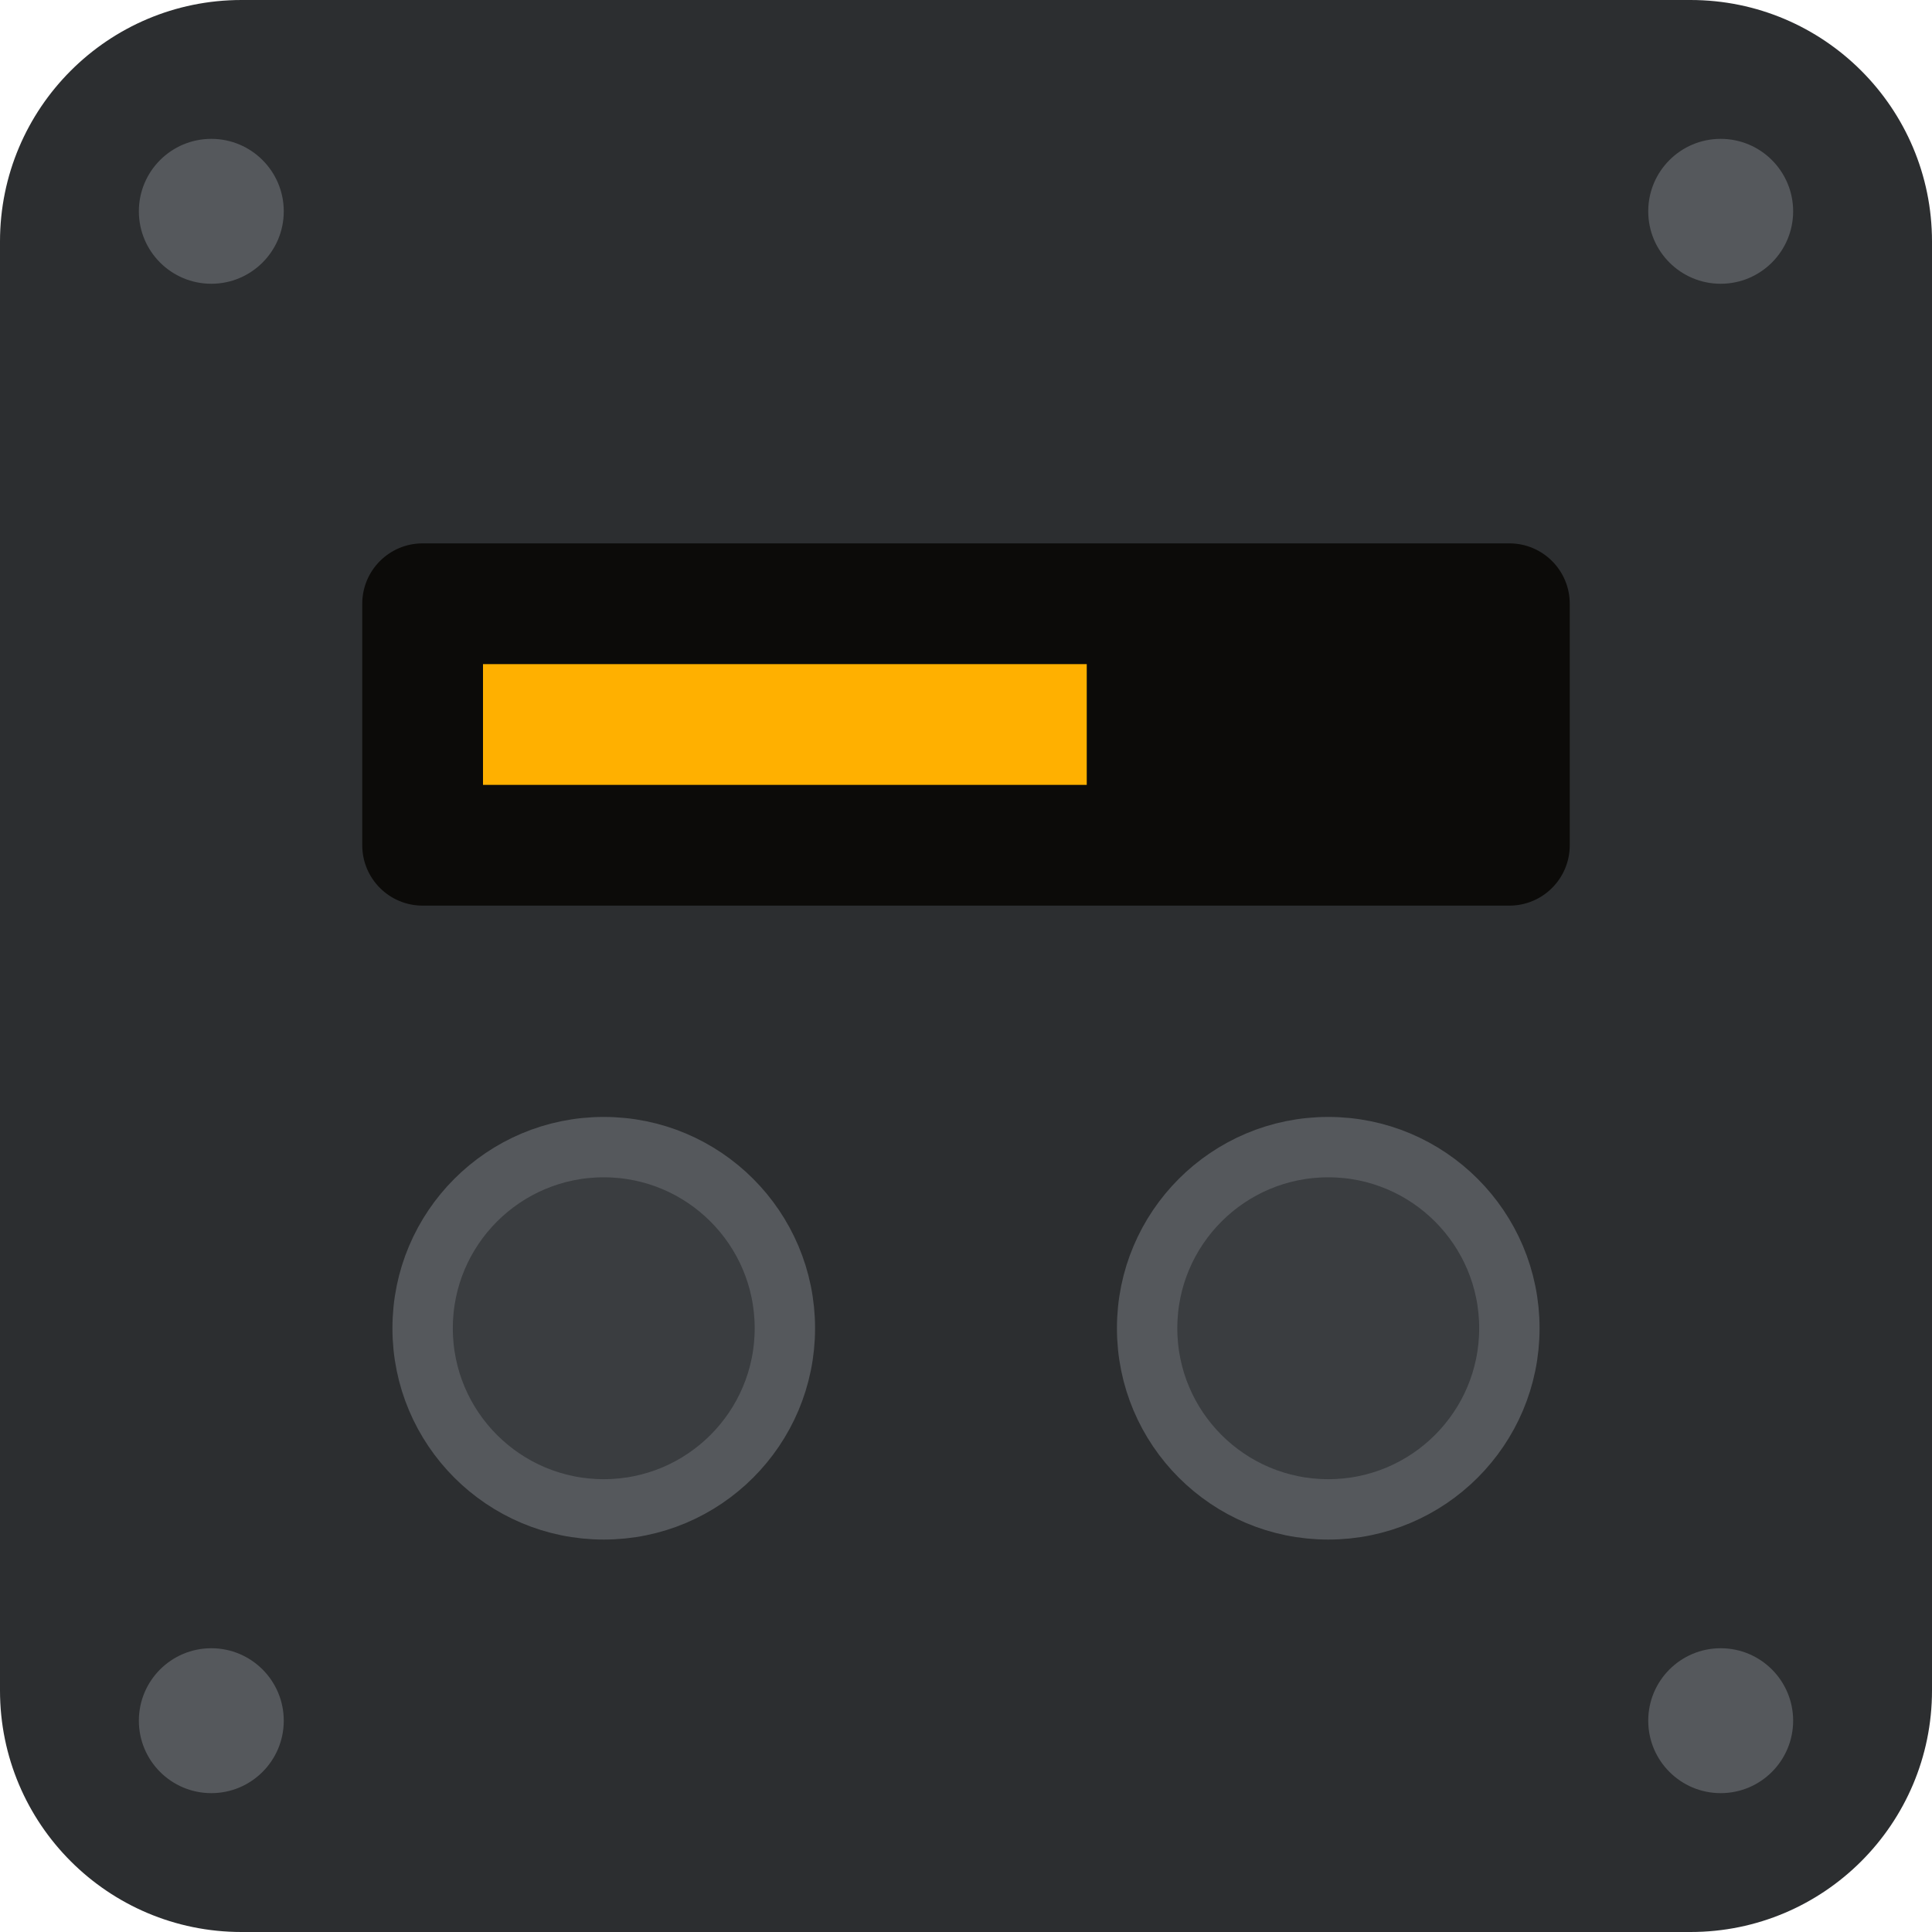
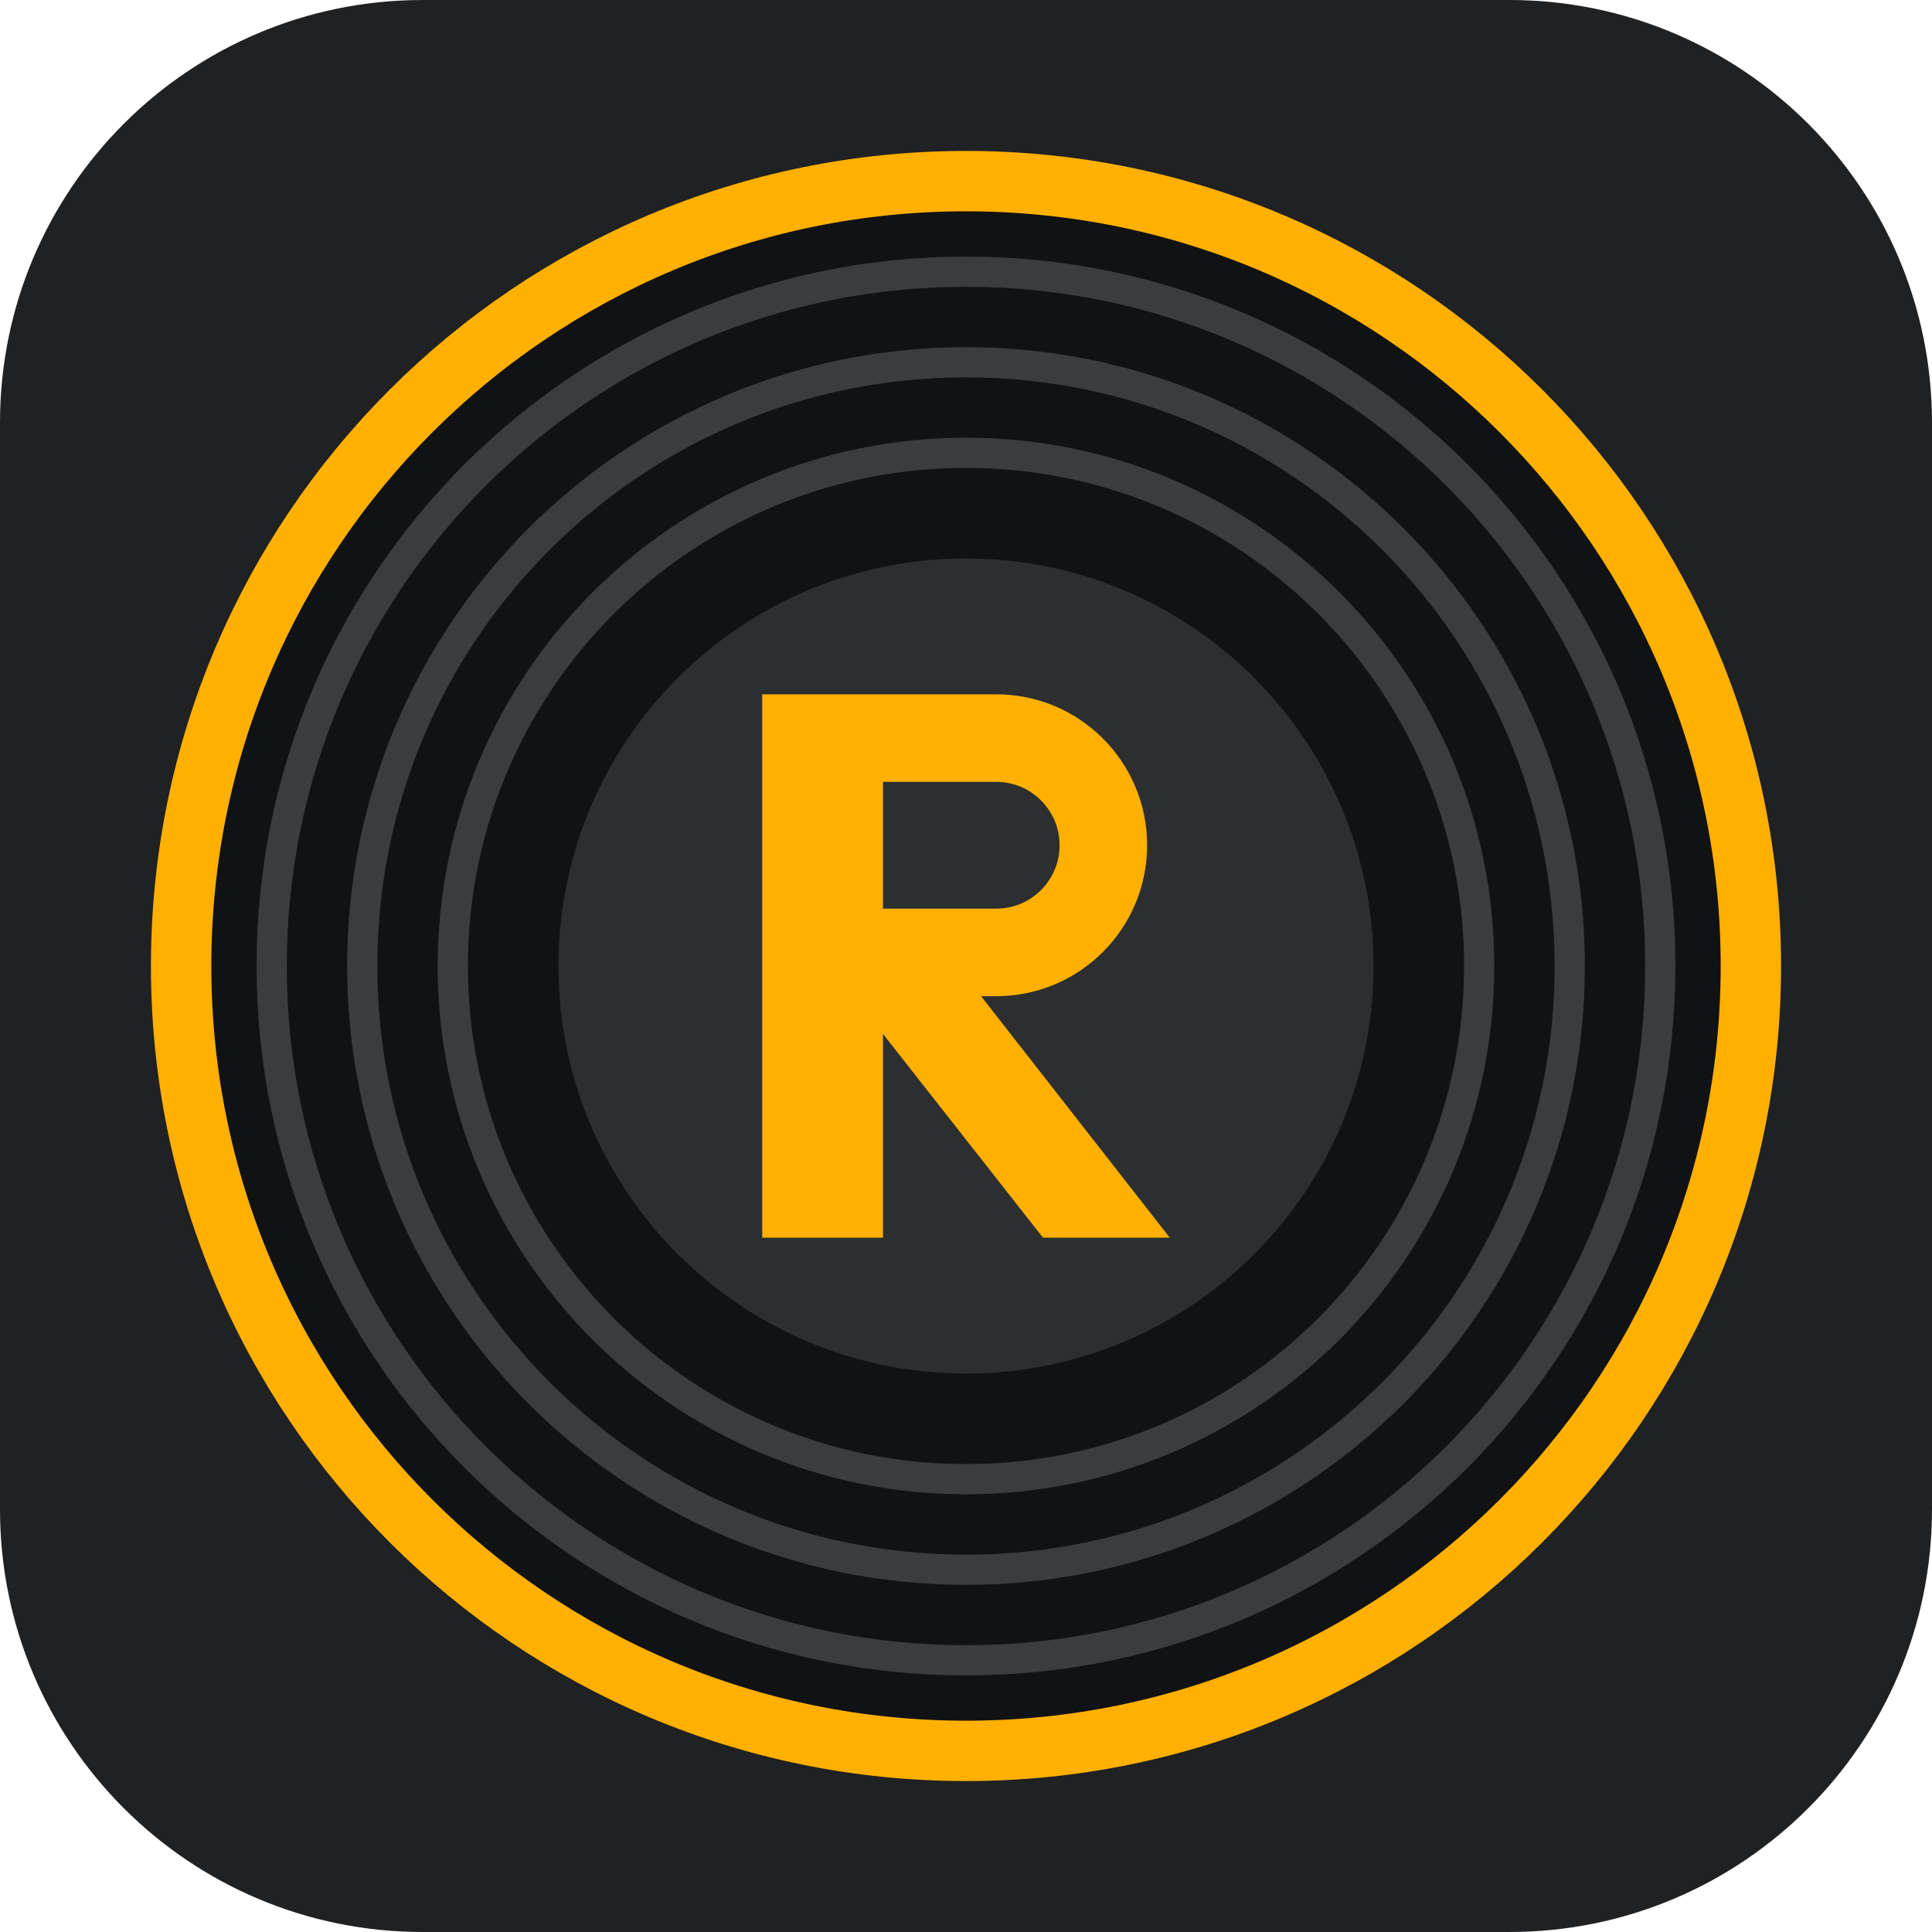
- <svg xmlns="http://www.w3.org/2000/svg" viewBox="0 0 32 32">
-   <rect width="32" height="32" rx="4" fill="#2c2e30" />
-   <rect x="6" y="9" width="20" height="6" rx="1" fill="#0c0b09" />
-   <rect x="8" y="11" width="10" height="2" fill="#ffb000" />
-   <circle cx="10" cy="22" r="3" fill="#3a3d40" stroke="#55585c" />
-   <circle cx="22" cy="22" r="3" fill="#3a3d40" stroke="#55585c" />
-   <circle cx="3.5" cy="3.5" r="1.2" fill="#55585c" />
-   <circle cx="28.5" cy="3.5" r="1.2" fill="#55585c" />
-   <circle cx="3.5" cy="28.5" r="1.2" fill="#55585c" />
-   <circle cx="28.5" cy="28.5" r="1.2" fill="#55585c" />
+ <svg xmlns="http://www.w3.org/2000/svg" viewBox="0 0 64 64">
+   <rect width="64" height="64" rx="14" fill="#1f2123" />
+   <circle cx="32" cy="32" r="26" fill="#111214" />
+   <g fill="none" stroke="#3a3d40" stroke-width="1">
+     <circle cx="32" cy="32" r="23" />
+     <circle cx="32" cy="32" r="20" />
+     <circle cx="32" cy="32" r="17" />
+   </g>
+   <circle cx="32" cy="32" r="26" fill="none" stroke="#ffb000" stroke-width="2" />
+   <circle cx="32" cy="32" r="13.5" fill="#2c2e30" />
+   <g transform="translate(32 32) scale(0.5) translate(-33 -32)">
+     <path fill="#ffb000" fill-rule="evenodd" d="M19.5 14H35a10 10 0 0 1 0 20h-1l12.5 16h-8.4L27.5 36.5V50h-8Z          M27.5 19.8H35a4.2 4.2 0 0 1 0 8.4h-7.5Z" />
+   </g>
</svg>
